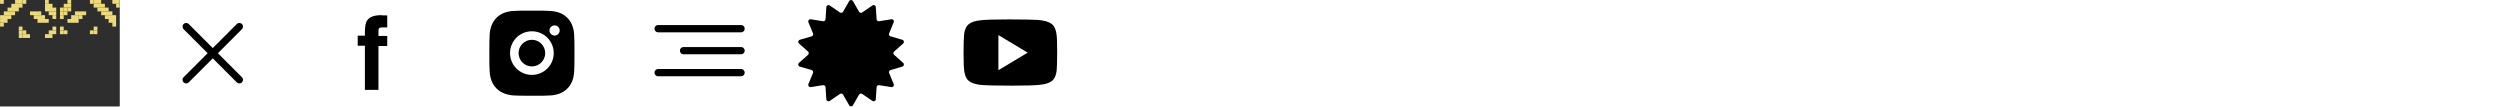
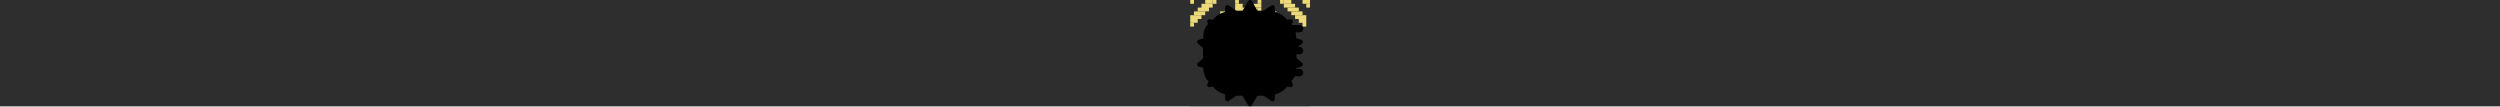
<svg xmlns="http://www.w3.org/2000/svg" width="752" height="32" viewBox="0 0 752 32">
-   <svg id="icon-logo" width="36" height="32" x="0" y="0" viewBox="0 0 36 32">
+   <svg id="icon-logo" viewBox="0 0 36 32">
    <path fill="#ababab" d="M0 0h36.103v32H0V0z" />
    <path fill="#2e2e2e" d="M-401.231-77.128H780.307v790.974H-401.231V-77.128z" />
    <path fill="#ecd979" d="M15.786 11.416H14.66v-1.142h1.126v1.142zM14.66 11.416h-1.126v-1.142h1.126v1.142zM9.03 11.416H7.904v-1.142H9.03v1.142zM7.904 11.416H6.778v-1.142h1.126v1.142z" />
    <path fill="#ecd979" d="M6.778 11.416H5.652v-1.142h1.126v1.142zM29.298 10.274h-1.126V9.132h1.126v1.142z" />
    <path fill="#ecd979" d="M28.172 10.274h-1.126V9.132h1.126v1.142zM20.29 10.274h-1.126V9.132h1.126v1.142z" />
    <path fill="#ecd979" d="M19.164 10.274h-1.126V9.132h1.126v1.142zM16.912 10.274h-1.126V9.132h1.126v1.142zM15.786 10.274H14.66V9.132h1.126v1.142zM7.904 10.274H6.778V9.132h1.126v1.142z" />
    <path fill="#ecd979" d="M6.778 10.274H5.652V9.132h1.126v1.142zM29.298 9.133h-1.126V7.991h1.126v1.142zM19.164 9.133h-1.126V7.991h1.126v1.142zM16.912 9.133h-1.126V7.991h1.126v1.142z" />
    <path fill="#ecd979" d="M6.778 9.133H5.652V7.991h1.126v1.142zM34.928 7.991h-1.126V6.849h1.126v1.142zM1.148 7.991H.022V6.849h1.126v1.142zM34.928 6.849h-1.126V5.707h1.126v1.142zM33.802 6.849h-1.126V5.707h1.126v1.142zM23.668 6.849h-1.126V5.707h1.126v1.142z" />
    <path fill="#ecd979" d="M22.542 6.849h-1.126V5.707h1.126v1.142zM21.416 6.849H20.29V5.707h1.126v1.142zM14.66 6.849h-1.126V5.707h1.126v1.142zM13.534 6.849h-1.126V5.707h1.126v1.142zM12.408 6.849h-1.126V5.707h1.126v1.142zM2.274 6.849H1.148V5.707h1.126v1.142zM1.148 6.849H.022V5.707h1.126v1.142zM34.928 5.708h-1.126V4.566h1.126v1.142zM33.802 5.708h-1.126V4.566h1.126v1.142zM32.676 5.708H31.55V4.566h1.126v1.142zM24.794 5.708h-1.126V4.566h1.126v1.142z" />
    <path fill="#ecd979" d="M23.668 5.708h-1.126V4.566h1.126v1.142z" />
    <path fill="#ecd979" d="M22.542 5.708h-1.126V4.566h1.126v1.142zM19.164 5.708h-1.126V4.566h1.126v1.142zM16.912 5.708h-1.126V4.566h1.126v1.142zM13.534 5.708h-1.126V4.566h1.126v1.142zM12.408 5.708h-1.126V4.566h1.126v1.142zM11.282 5.708h-1.126V4.566h1.126v1.142zM3.4 5.708H2.274V4.566H3.4v1.142zM2.274 5.708H1.148V4.566h1.126v1.142zM1.148 5.708H.022V4.566h1.126v1.142zM33.802 4.566h-1.126V3.424h1.126v1.142zM32.676 4.566H31.55V3.424h1.126v1.142zM31.55 4.566h-1.126V3.424h1.126v1.142zM25.92 4.566h-1.126V3.424h1.126v1.142zM24.794 4.566h-1.126V3.424h1.126v1.142zM23.668 4.566h-1.126V3.424h1.126v1.142zM20.29 4.566h-1.126V3.424h1.126v1.142z" />
    <path fill="#ecd979" d="M19.164 4.566h-1.126V3.424h1.126v1.142zM16.912 4.566h-1.126V3.424h1.126v1.142zM15.786 4.566H14.66V3.424h1.126v1.142zM12.408 4.566h-1.126V3.424h1.126v1.142zM11.282 4.566h-1.126V3.424h1.126v1.142zM10.156 4.566H9.03V3.424h1.126v1.142zM4.526 4.566H3.4V3.424h1.126v1.142zM3.4 4.566H2.274V3.424H3.4v1.142zM2.274 4.566H1.148V3.424h1.126v1.142zM32.676 3.425H31.55V2.283h1.126v1.142zM31.55 3.425h-1.126V2.283h1.126v1.142zM30.424 3.425h-1.126V2.283h1.126v1.142zM21.416 3.425H20.29V2.283h1.126v1.142z" />
    <path fill="#ecd979" d="M20.29 3.425h-1.126V2.283h1.126v1.142z" />
    <path fill="#ecd979" d="M19.164 3.425h-1.126V2.283h1.126v1.142zM16.912 3.425h-1.126V2.283h1.126v1.142zM15.786 3.425H14.66V2.283h1.126v1.142zM14.66 3.425h-1.126V2.283h1.126v1.142zM5.652 3.425H4.526V2.283h1.126v1.142zM4.526 3.425H3.4V2.283h1.126v1.142zM3.4 3.425H2.274V2.283H3.4v1.142zM36.054 2.283h-1.126V1.141h1.126v1.142zM31.55 2.283h-1.126V1.141h1.126v1.142zM30.424 2.283h-1.126V1.141h1.126v1.142zM29.298 2.283h-1.126V1.141h1.126v1.142zM21.416 2.283H20.29V1.141h1.126v1.142zM20.29 2.283h-1.126V1.141h1.126v1.142zM15.786 2.283H14.66V1.141h1.126v1.142zM14.66 2.283h-1.126V1.141h1.126v1.142zM6.778 2.283H5.652V1.141h1.126v1.142zM5.652 2.283H4.526V1.141h1.126v1.142zM4.526 2.283H3.4V1.141h1.126v1.142z" />
    <path fill="#ecd979" d="M36.054 1.142h-1.126V0h1.126v1.142zM34.928 1.142h-1.126V0h1.126v1.142zM30.424 1.142h-1.126V0h1.126v1.142zM29.298 1.142h-1.126V0h1.126v1.142z" />
    <path fill="#ecd979" d="M28.172 1.142h-1.126V0h1.126v1.142zM21.416 1.142H20.29V0h1.126v1.142zM14.66 1.142h-1.126V0h1.126v1.142zM7.904 1.142H6.778V0h1.126v1.142z" />
    <path fill="#ecd979" d="M6.778 1.142H5.652V0h1.126v1.142zM5.652 1.142H4.526V0h1.126v1.142zM1.148 1.142H.022V0h1.126v1.142z" />
  </svg>
-   <svg id="icon-close" width="32" height="32" x="48" y="0" viewBox="0 0 32 32">
+   <svg id="icon-close" viewBox="0 0 32 32">
    <path fill="none" stroke="#000" stroke-linecap="round" stroke-linejoin="round" stroke-width="2.182" d="M24 8 8 24M8 8l16 16" />
  </svg>
-   <svg id="icon-facebook" width="32" height="32" x="96" y="0" viewBox="0 0 32 32">
+   <svg id="icon-facebook" viewBox="0 0 32 32">
    <path d="M19.52 4.64h.96v3.6h-1.2c-.48 0-.96 0-1.2.24s-.24.48-.24 1.04v1.28h2.64v3.04h-2.64v13.2h-4.08V13.76H11.6v-3.04h2.16V9.68c0-1.76.24-3.04.72-3.6.72-1.04 2.16-1.52 4.32-1.52.24.08.48.08.72.08z" />
  </svg>
-   <svg id="icon-instagram" width="32" height="32" x="144" y="0" viewBox="0 0 32 32">
+   <svg id="icon-instagram" viewBox="0 0 32 32">
    <path d="M28.717 10.756c-.016-1.074-.215-2.14-.596-3.145-.667-1.716-2.024-3.073-3.743-3.737-.994-.373-2.044-.573-3.108-.596-1.368-.061-1.801-.078-5.273-.078s-3.917 0-5.274.078c-1.062.023-2.112.223-3.106.596-1.719.664-3.078 2.021-3.743 3.737-.374.992-.576 2.041-.596 3.101-.061 1.367-.08 1.8-.08 5.265s0 3.909.08 5.265c.021 1.062.222 2.109.596 3.104.667 1.714 2.024 3.071 3.744 3.735.989.386 2.04.605 3.106.639 1.369.061 1.803.08 5.274.08s3.916 0 5.274-.08c1.062-.021 2.113-.221 3.108-.595 1.719-.666 3.076-2.022 3.743-3.737.374-.994.574-2.041.596-3.104.061-1.365.08-1.798.08-5.265-.003-3.466-.003-3.906-.082-5.264zM15.99 22.531c-3.631 0-6.572-2.936-6.572-6.561s2.941-6.561 6.572-6.561c3.628 0 6.572 2.936 6.572 6.561s-2.944 6.561-6.572 6.561zm6.833-11.835c-.849 0-1.532-.684-1.532-1.53s.684-1.53 1.532-1.53c.846 0 1.531.684 1.531 1.53s-.685 1.53-1.531 1.53z" />
    <path d="M15.992 19.976c2.211 0 4.004-1.793 4.004-4.004s-1.793-4.004-4.004-4.004c-2.211 0-4.004 1.793-4.004 4.004s1.793 4.004 4.004 4.004z" />
  </svg>
-   <svg id="icon-navigation" width="32" height="32" x="192" y="0" viewBox="0 0 32 32">
+   <svg id="icon-navigation" viewBox="0 0 32 32">
    <path fill="none" stroke="#000" stroke-linecap="round" stroke-width="2.182" d="M5.961 8.628H30.91M5.961 21.851H30.91M13.613 15.24h17.296" />
  </svg>
-   <svg id="icon-star" width="32" height="32" x="240" y="0" viewBox="0 0 32 32">
+   <svg id="icon-star" viewBox="0 0 32 32">
    <path d="M15.434.333c.251-.437.881-.437 1.133 0l1.84 3.203c.19.33.621.429.935.214l3.081-2.107c.418-.286.987-.008 1.02.496l.239 3.642c.025.383.374.662.754.602l3.69-.584c.504-.08.9.423.706.894l-1.386 3.36c-.148.359.048.767.421.876l3.555 1.036c.493.144.635.773.252 1.115l-2.731 2.433c-.291.26-.291.715 0 .975l2.731 2.433c.383.341.241.971-.252 1.115l-3.555 1.036c-.373.109-.569.517-.421.876l1.386 3.36c.194.471-.202.974-.706.894l-3.69-.584c-.38-.06-.729.219-.754.602l-.239 3.642c-.033.505-.603.782-1.02.496l-3.081-2.107c-.314-.215-.745-.116-.935.214l-1.84 3.203c-.251.437-.881.437-1.133 0l-1.84-3.203c-.19-.33-.621-.429-.935-.214l-3.081 2.107c-.418.286-.987.009-1.02-.496l-.239-3.642c-.025-.383-.374-.662-.754-.602l-3.69.584c-.504.08-.9-.423-.706-.894l1.386-3.36c.148-.359-.048-.767-.421-.876L.579 20.036c-.493-.144-.635-.773-.252-1.115l2.731-2.433c.291-.26.291-.715 0-.975L.327 13.08c-.383-.341-.241-.971.252-1.115l3.555-1.036c.373-.109.569-.517.421-.876l-1.386-3.36c-.194-.471.202-.974.706-.894l3.69.584c.38.06.729-.219.754-.602l.239-3.642c.033-.505.603-.782 1.02-.496l3.081 2.107c.314.215.745.116.935-.214l1.84-3.203z" />
  </svg>
-   <svg id="icon-youtube" width="32" height="32" x="288" y="0" viewBox="0 0 32 32">
+   <svg id="icon-youtube" viewBox="0 0 32 32">
    <path d="M24.24 6c-1.36-.08-4.16-.16-8.4-.16h-.56c-4.08 0-6.8.08-8.16.24-1.84.16-3.12.64-3.84 1.28-.64.56-1.12 1.6-1.28 2.96-.08.88-.16 2.72-.16 5.52v.4c0 2.64.08 4.48.24 5.36.24 1.28.64 2.24 1.44 2.8.8.64 2.16 1.04 4.08 1.2 1.36.08 4.16.16 8.4.16h.56c4.08 0 6.8-.08 8.16-.24 1.84-.16 3.12-.64 3.84-1.28.64-.56 1.12-1.6 1.28-2.96.08-.88.16-2.72.16-5.52v-.4c0-2.64-.08-4.48-.24-5.36-.24-1.28-.64-2.24-1.44-2.8-.8-.64-2.16-1.04-4.08-1.2zm-3.12 9.84-8.8 5.28V10.56l8.8 5.28z" />
  </svg>
</svg>
